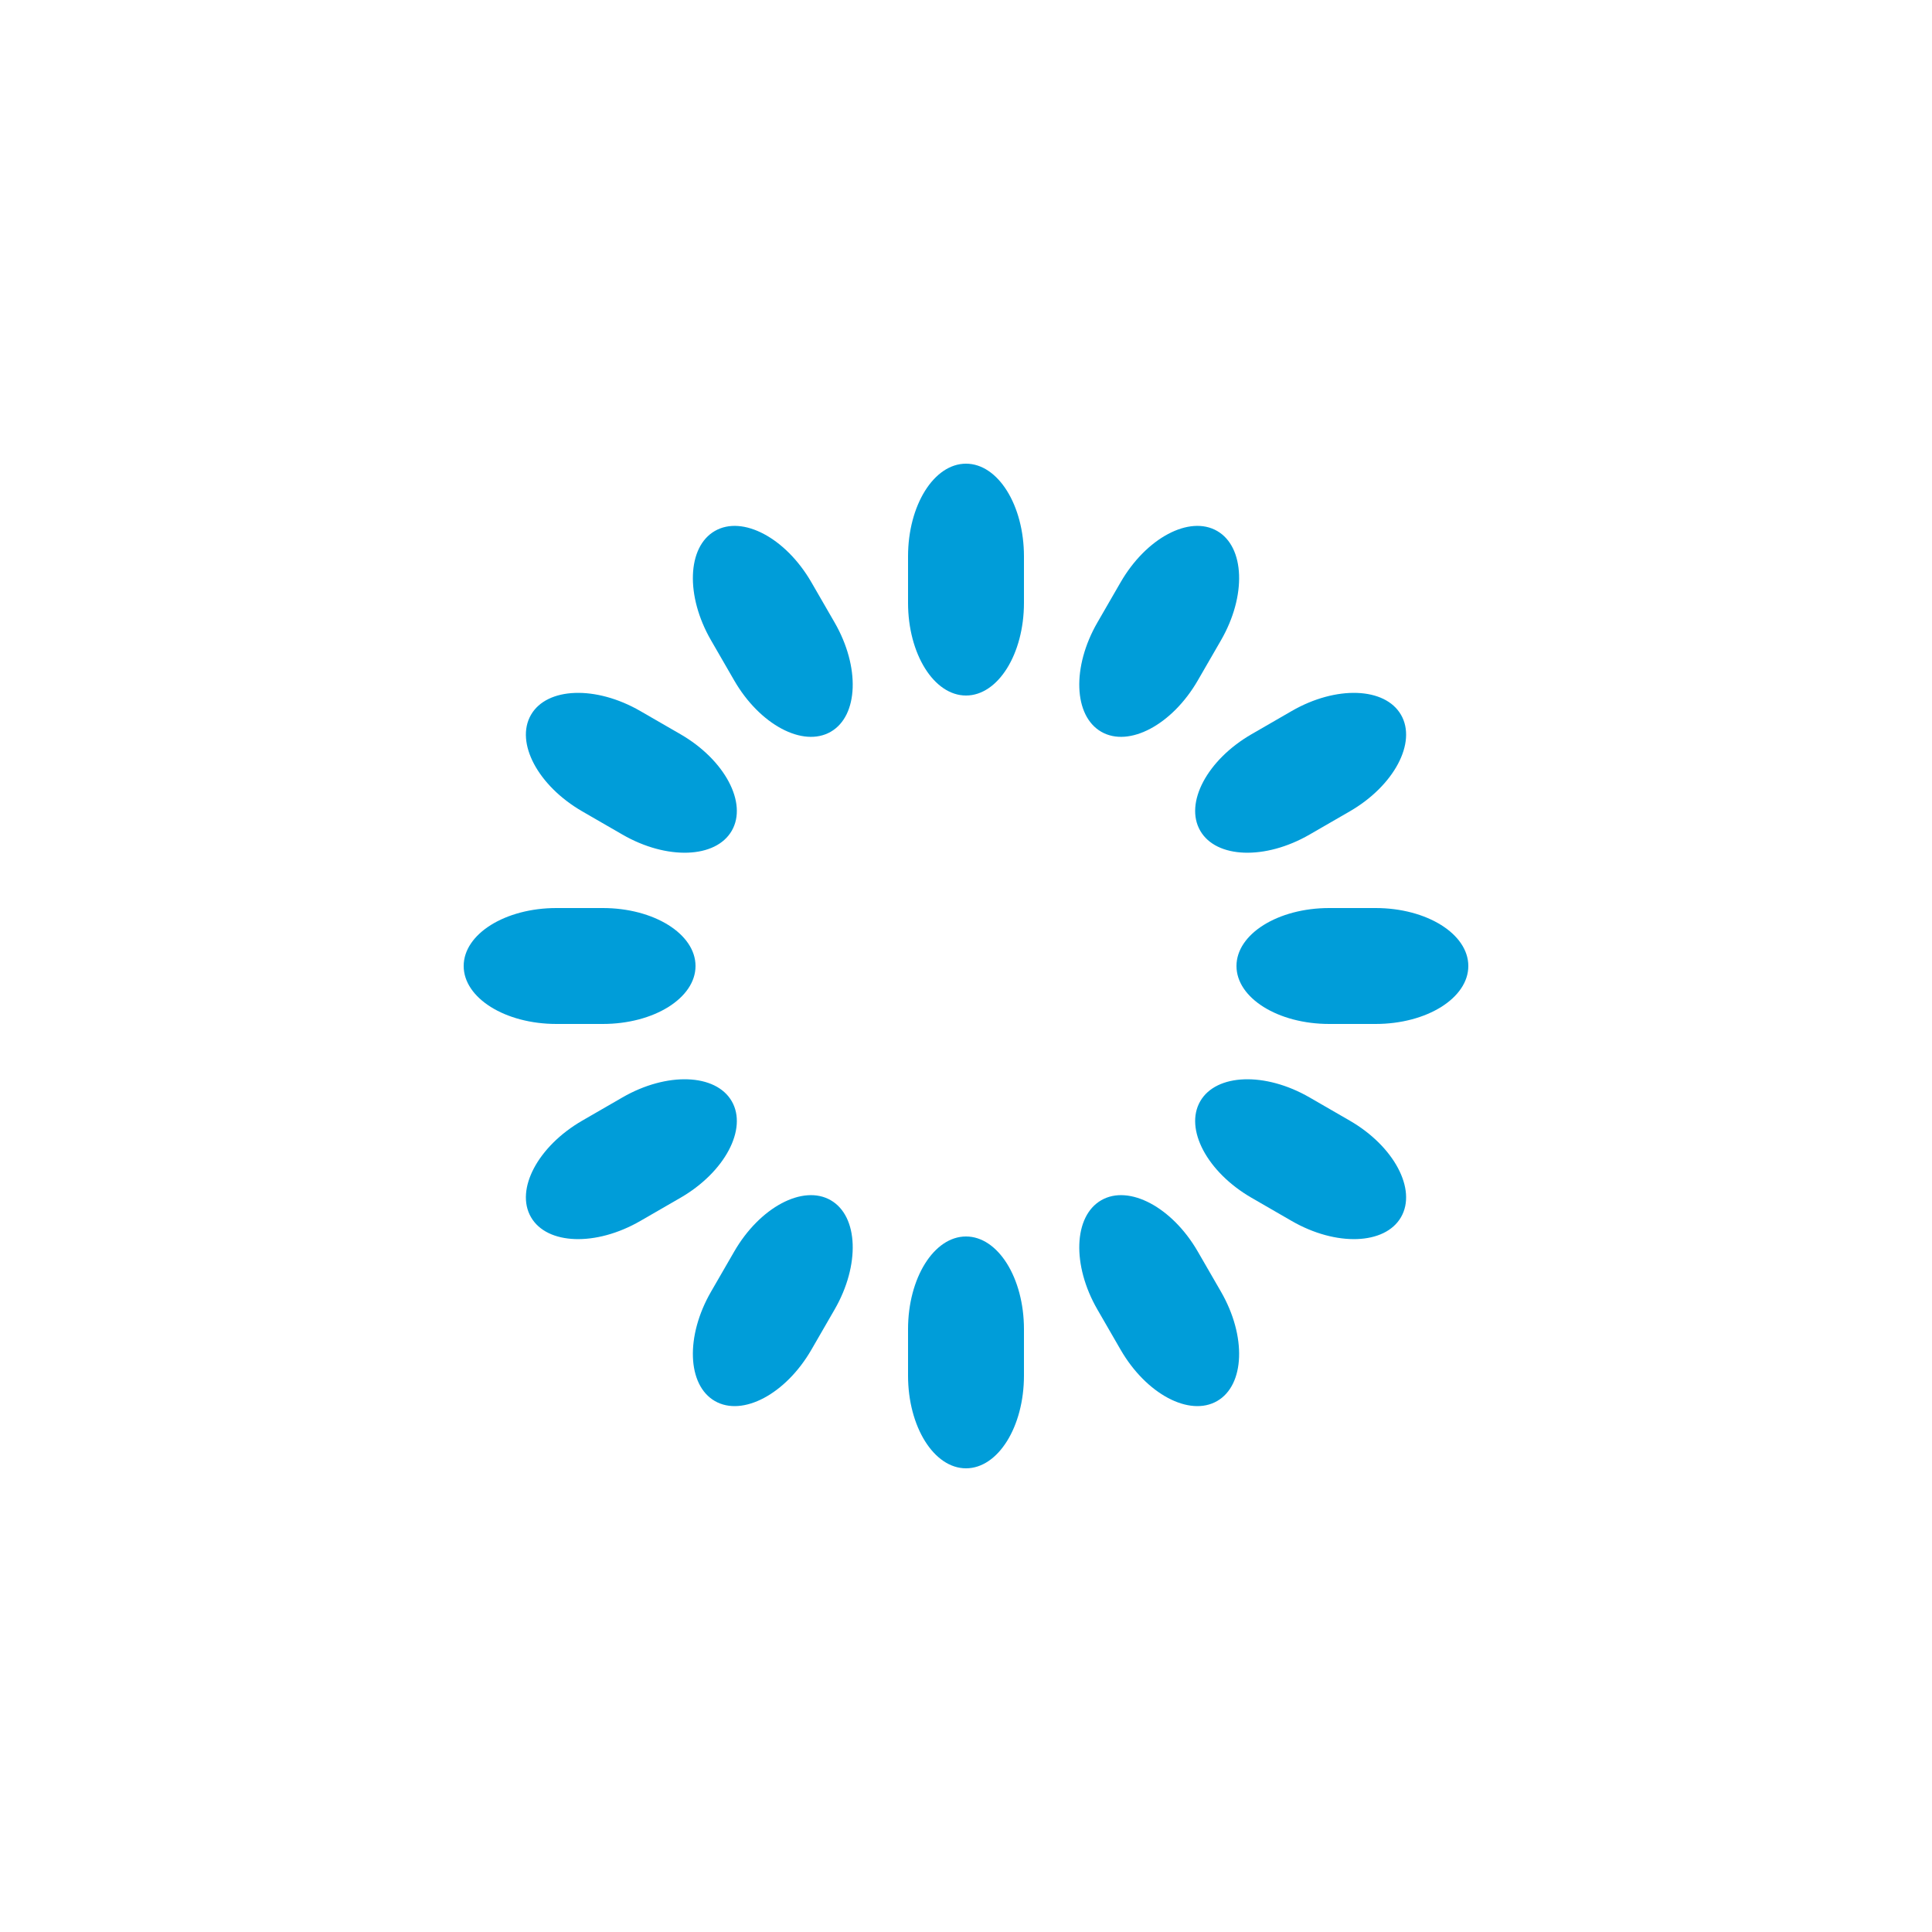
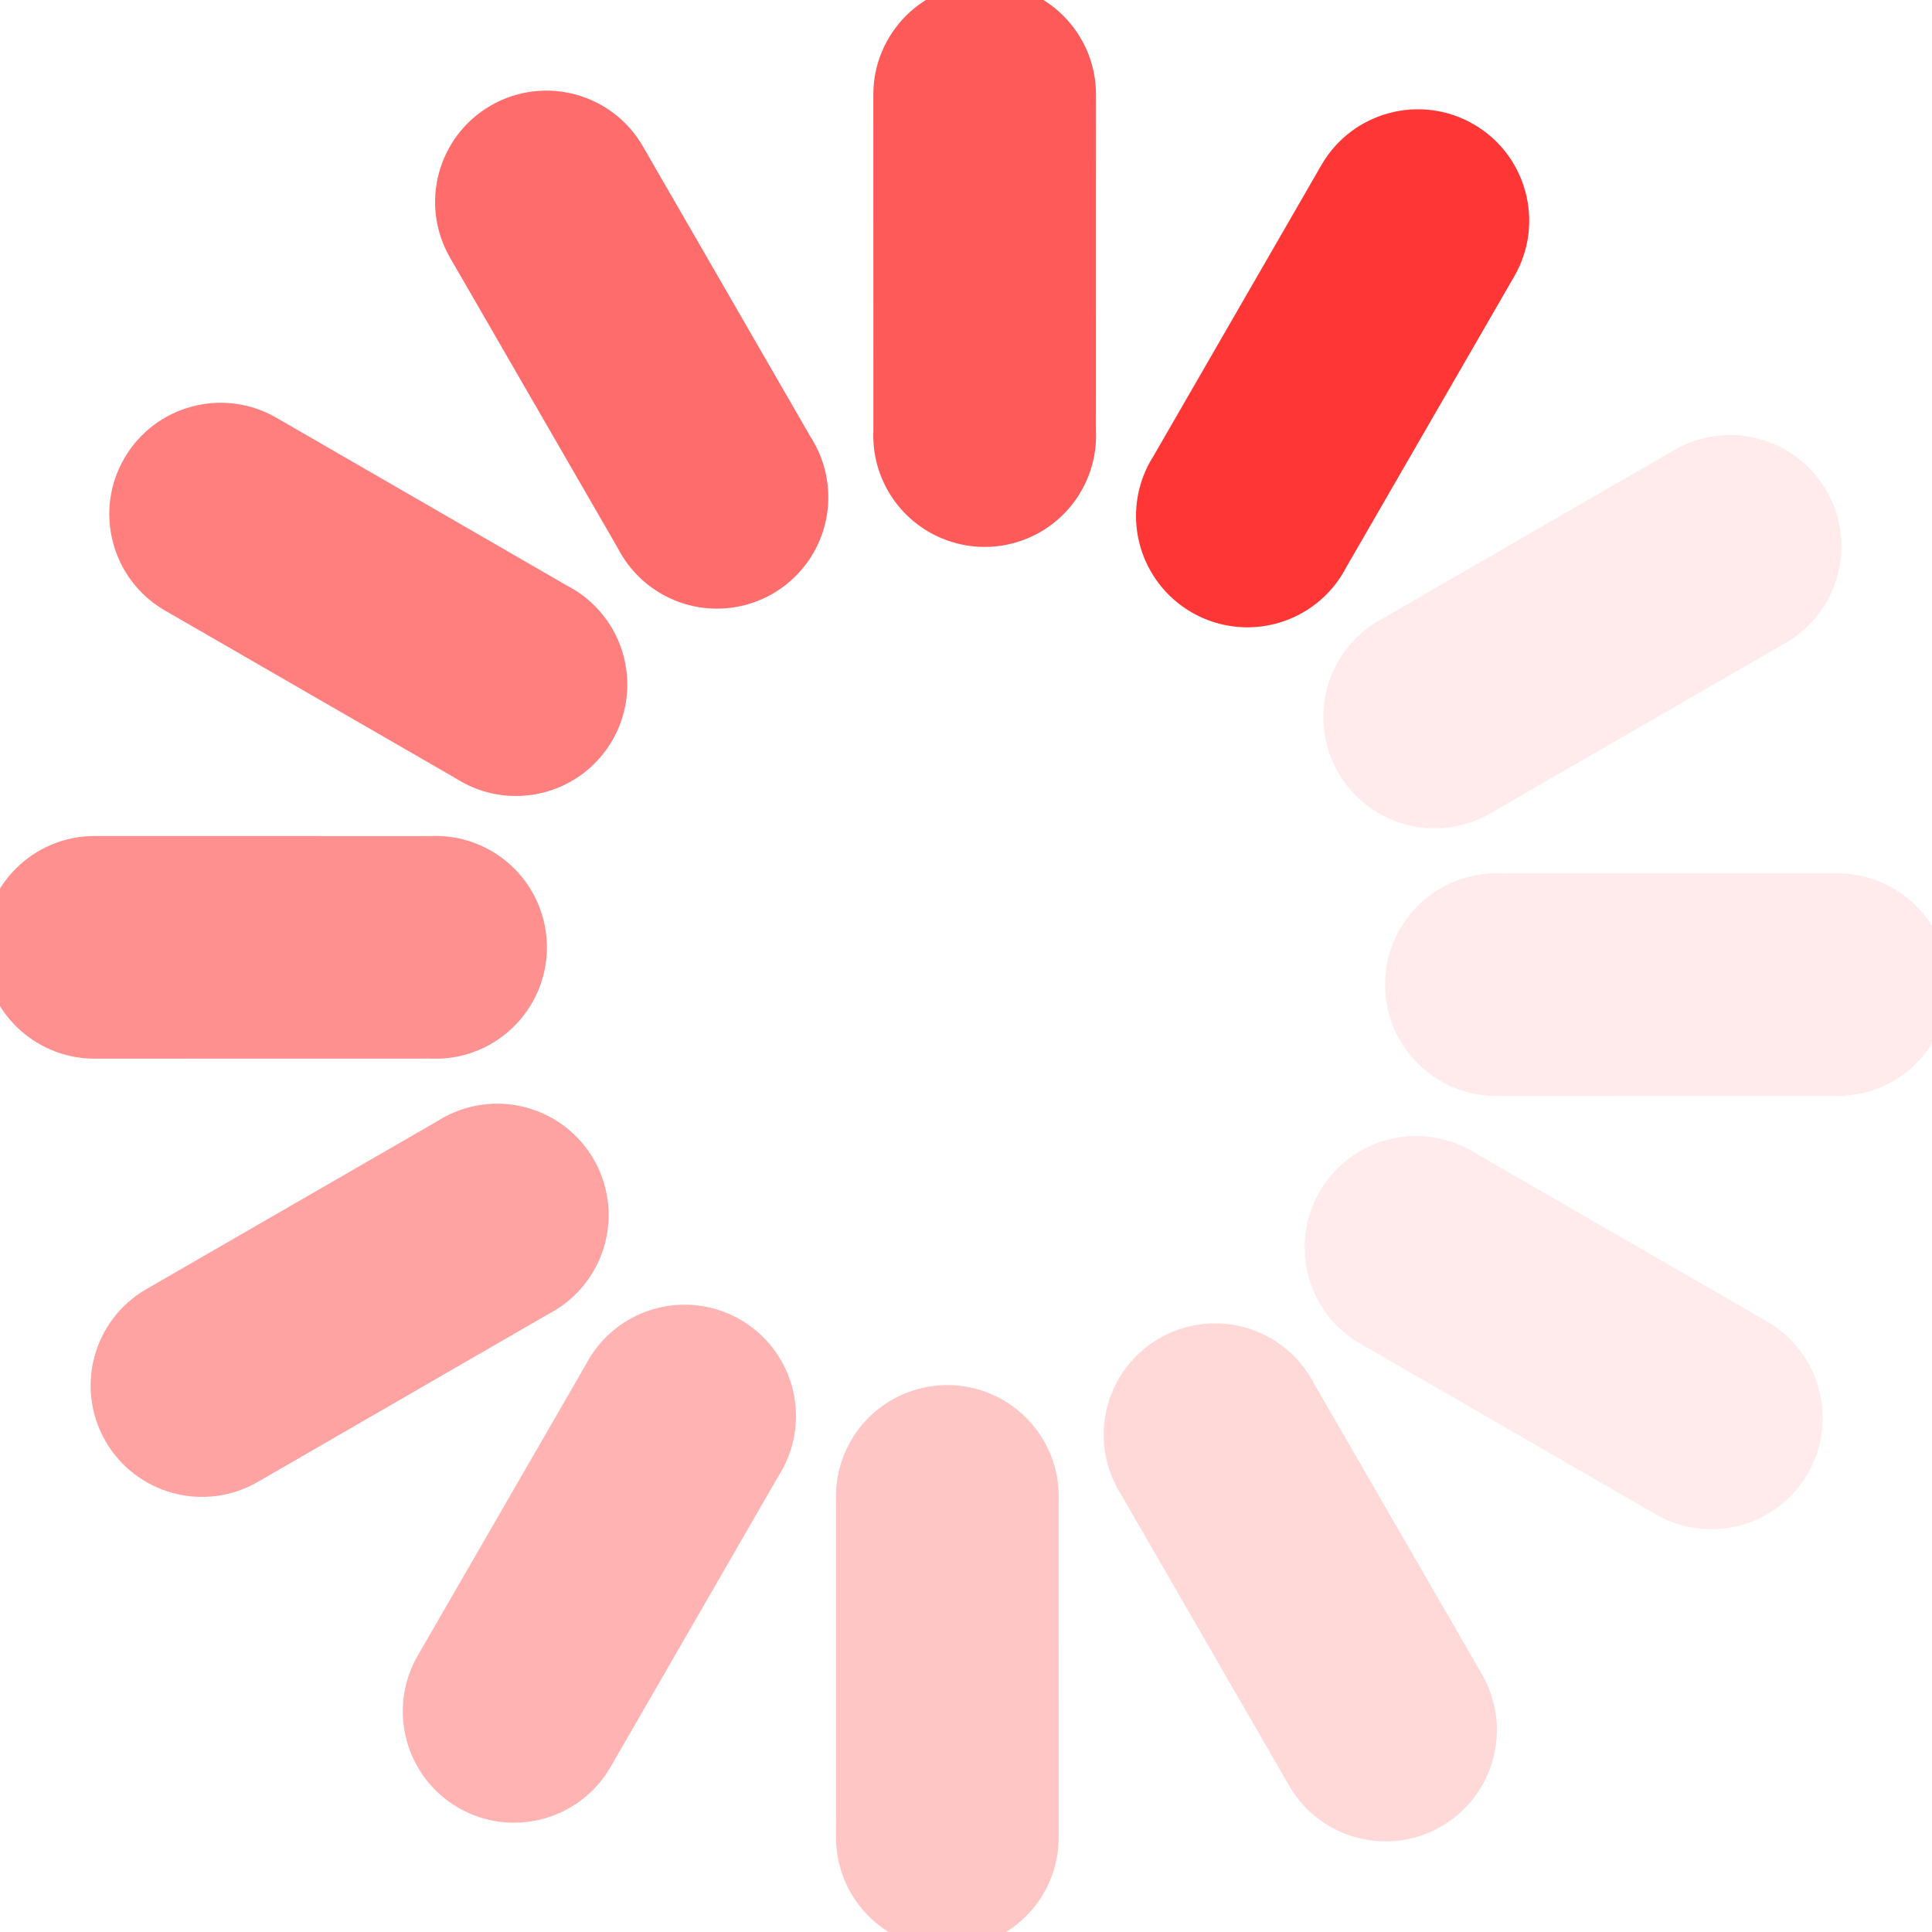
- <svg xmlns="http://www.w3.org/2000/svg" class="lds-spinner" width="200px" height="200px" viewBox="0 0 100 100" preserveAspectRatio="xMidYMid" style="background: none;">
-   <g transform="rotate(0 50 50)">
-     <rect x="47" y="24" rx="9.4" ry="4.8" width="6" height="12" fill="#009DD9">
-       <animate attributeName="opacity" values="1;0" keyTimes="0;1" dur="1s" begin="-0.917s" repeatCount="indefinite" />
-     </rect>
-   </g>
-   <g transform="rotate(30 50 50)">
-     <rect x="47" y="24" rx="9.4" ry="4.8" width="6" height="12" fill="#009DD9">
-       <animate attributeName="opacity" values="1;0" keyTimes="0;1" dur="1s" begin="-0.833s" repeatCount="indefinite" />
-     </rect>
-   </g>
-   <g transform="rotate(60 50 50)">
-     <rect x="47" y="24" rx="9.4" ry="4.8" width="6" height="12" fill="#009DD9">
-       <animate attributeName="opacity" values="1;0" keyTimes="0;1" dur="1s" begin="-0.75s" repeatCount="indefinite" />
-     </rect>
-   </g>
-   <g transform="rotate(90 50 50)">
-     <rect x="47" y="24" rx="9.4" ry="4.8" width="6" height="12" fill="#009DD9">
-       <animate attributeName="opacity" values="1;0" keyTimes="0;1" dur="1s" begin="-0.667s" repeatCount="indefinite" />
-     </rect>
-   </g>
-   <g transform="rotate(120 50 50)">
-     <rect x="47" y="24" rx="9.4" ry="4.8" width="6" height="12" fill="#009DD9">
-       <animate attributeName="opacity" values="1;0" keyTimes="0;1" dur="1s" begin="-0.583s" repeatCount="indefinite" />
-     </rect>
-   </g>
-   <g transform="rotate(150 50 50)">
-     <rect x="47" y="24" rx="9.4" ry="4.8" width="6" height="12" fill="#009DD9">
-       <animate attributeName="opacity" values="1;0" keyTimes="0;1" dur="1s" begin="-0.5s" repeatCount="indefinite" />
-     </rect>
-   </g>
-   <g transform="rotate(180 50 50)">
-     <rect x="47" y="24" rx="9.4" ry="4.8" width="6" height="12" fill="#009DD9">
-       <animate attributeName="opacity" values="1;0" keyTimes="0;1" dur="1s" begin="-0.417s" repeatCount="indefinite" />
-     </rect>
-   </g>
-   <g transform="rotate(210 50 50)">
-     <rect x="47" y="24" rx="9.4" ry="4.8" width="6" height="12" fill="#009DD9">
-       <animate attributeName="opacity" values="1;0" keyTimes="0;1" dur="1s" begin="-0.333s" repeatCount="indefinite" />
-     </rect>
-   </g>
-   <g transform="rotate(240 50 50)">
-     <rect x="47" y="24" rx="9.4" ry="4.8" width="6" height="12" fill="#009DD9">
-       <animate attributeName="opacity" values="1;0" keyTimes="0;1" dur="1s" begin="-0.25s" repeatCount="indefinite" />
-     </rect>
-   </g>
-   <g transform="rotate(270 50 50)">
-     <rect x="47" y="24" rx="9.4" ry="4.8" width="6" height="12" fill="#009DD9">
-       <animate attributeName="opacity" values="1;0" keyTimes="0;1" dur="1s" begin="-0.167s" repeatCount="indefinite" />
-     </rect>
-   </g>
-   <g transform="rotate(300 50 50)">
-     <rect x="47" y="24" rx="9.4" ry="4.8" width="6" height="12" fill="#009DD9">
-       <animate attributeName="opacity" values="1;0" keyTimes="0;1" dur="1s" begin="-0.083s" repeatCount="indefinite" />
-     </rect>
-   </g>
-   <g transform="rotate(330 50 50)">
-     <rect x="47" y="24" rx="9.4" ry="4.8" width="6" height="12" fill="#009DD9">
-       <animate attributeName="opacity" values="1;0" keyTimes="0;1" dur="1s" begin="0s" repeatCount="indefinite" />
-     </rect>
+ <svg xmlns="http://www.w3.org/2000/svg" version="1.0" width="64px" height="64px" viewBox="0 0 128 128" xml:space="preserve">
+   <g>
+     <path d="M97.63 8.23a7.38 7.38 0 0 1 2.7 10.07L89.2 37.57a7.38 7.38 0 1 1-12.77-7.37l11.12-19.27a7.38 7.38 0 0 1 10.08-2.7z" fill="#ff3636" />
+     <path d="M97.63 8.23a7.38 7.38 0 0 1 2.7 10.07L89.2 37.57a7.38 7.38 0 1 1-12.77-7.37l11.12-19.27a7.38 7.38 0 0 1 10.08-2.7z" fill="#ffebeb" transform="rotate(30 64 64)" />
+     <path d="M97.63 8.23a7.38 7.38 0 0 1 2.7 10.07L89.2 37.57a7.38 7.38 0 1 1-12.77-7.37l11.12-19.27a7.38 7.38 0 0 1 10.08-2.7z" fill="#ffebeb" transform="rotate(60 64 64)" />
+     <path d="M97.63 8.23a7.38 7.38 0 0 1 2.7 10.07L89.2 37.57a7.38 7.38 0 1 1-12.77-7.37l11.12-19.27a7.38 7.38 0 0 1 10.08-2.7z" fill="#ffebeb" transform="rotate(90 64 64)" />
+     <path d="M97.63 8.23a7.38 7.38 0 0 1 2.7 10.07L89.2 37.57a7.38 7.38 0 1 1-12.77-7.37l11.12-19.27a7.38 7.38 0 0 1 10.08-2.7z" fill="#ffd8d8" transform="rotate(120 64 64)" />
+     <path d="M97.63 8.23a7.38 7.38 0 0 1 2.7 10.07L89.2 37.57a7.38 7.38 0 1 1-12.77-7.37l11.12-19.27a7.38 7.38 0 0 1 10.08-2.7z" fill="#ffc6c6" transform="rotate(150 64 64)" />
+     <path d="M97.63 8.23a7.38 7.38 0 0 1 2.7 10.07L89.2 37.57a7.38 7.38 0 1 1-12.77-7.37l11.12-19.27a7.38 7.38 0 0 1 10.08-2.7z" fill="#ffb3b3" transform="rotate(180 64 64)" />
+     <path d="M97.63 8.23a7.38 7.38 0 0 1 2.7 10.07L89.2 37.57a7.38 7.38 0 1 1-12.77-7.37l11.12-19.27a7.38 7.38 0 0 1 10.08-2.7z" fill="#ffa2a2" transform="rotate(210 64 64)" />
+     <path d="M97.63 8.23a7.38 7.38 0 0 1 2.7 10.07L89.2 37.57a7.38 7.38 0 1 1-12.77-7.37l11.12-19.27a7.38 7.38 0 0 1 10.08-2.7z" fill="#ff9090" transform="rotate(240 64 64)" />
+     <path d="M97.63 8.23a7.38 7.38 0 0 1 2.7 10.07L89.2 37.57a7.38 7.38 0 1 1-12.77-7.37l11.12-19.27a7.38 7.38 0 0 1 10.08-2.7z" fill="#ff7f7f" transform="rotate(270 64 64)" />
+     <path d="M97.63 8.23a7.38 7.38 0 0 1 2.7 10.07L89.2 37.57a7.38 7.38 0 1 1-12.77-7.37l11.12-19.27a7.38 7.38 0 0 1 10.08-2.7z" fill="#ff6c6c" transform="rotate(300 64 64)" />
+     <path d="M97.63 8.23a7.38 7.38 0 0 1 2.7 10.07L89.2 37.57a7.38 7.38 0 1 1-12.77-7.37l11.12-19.27a7.38 7.38 0 0 1 10.08-2.7z" fill="#ff5a5a" transform="rotate(330 64 64)" />
+     <animateTransform attributeName="transform" type="rotate" values="0 64 64;30 64 64;60 64 64;90 64 64;120 64 64;150 64 64;180 64 64;210 64 64;240 64 64;270 64 64;300 64 64;330 64 64" calcMode="discrete" dur="1200ms" repeatCount="indefinite" />
  </g>
</svg>
